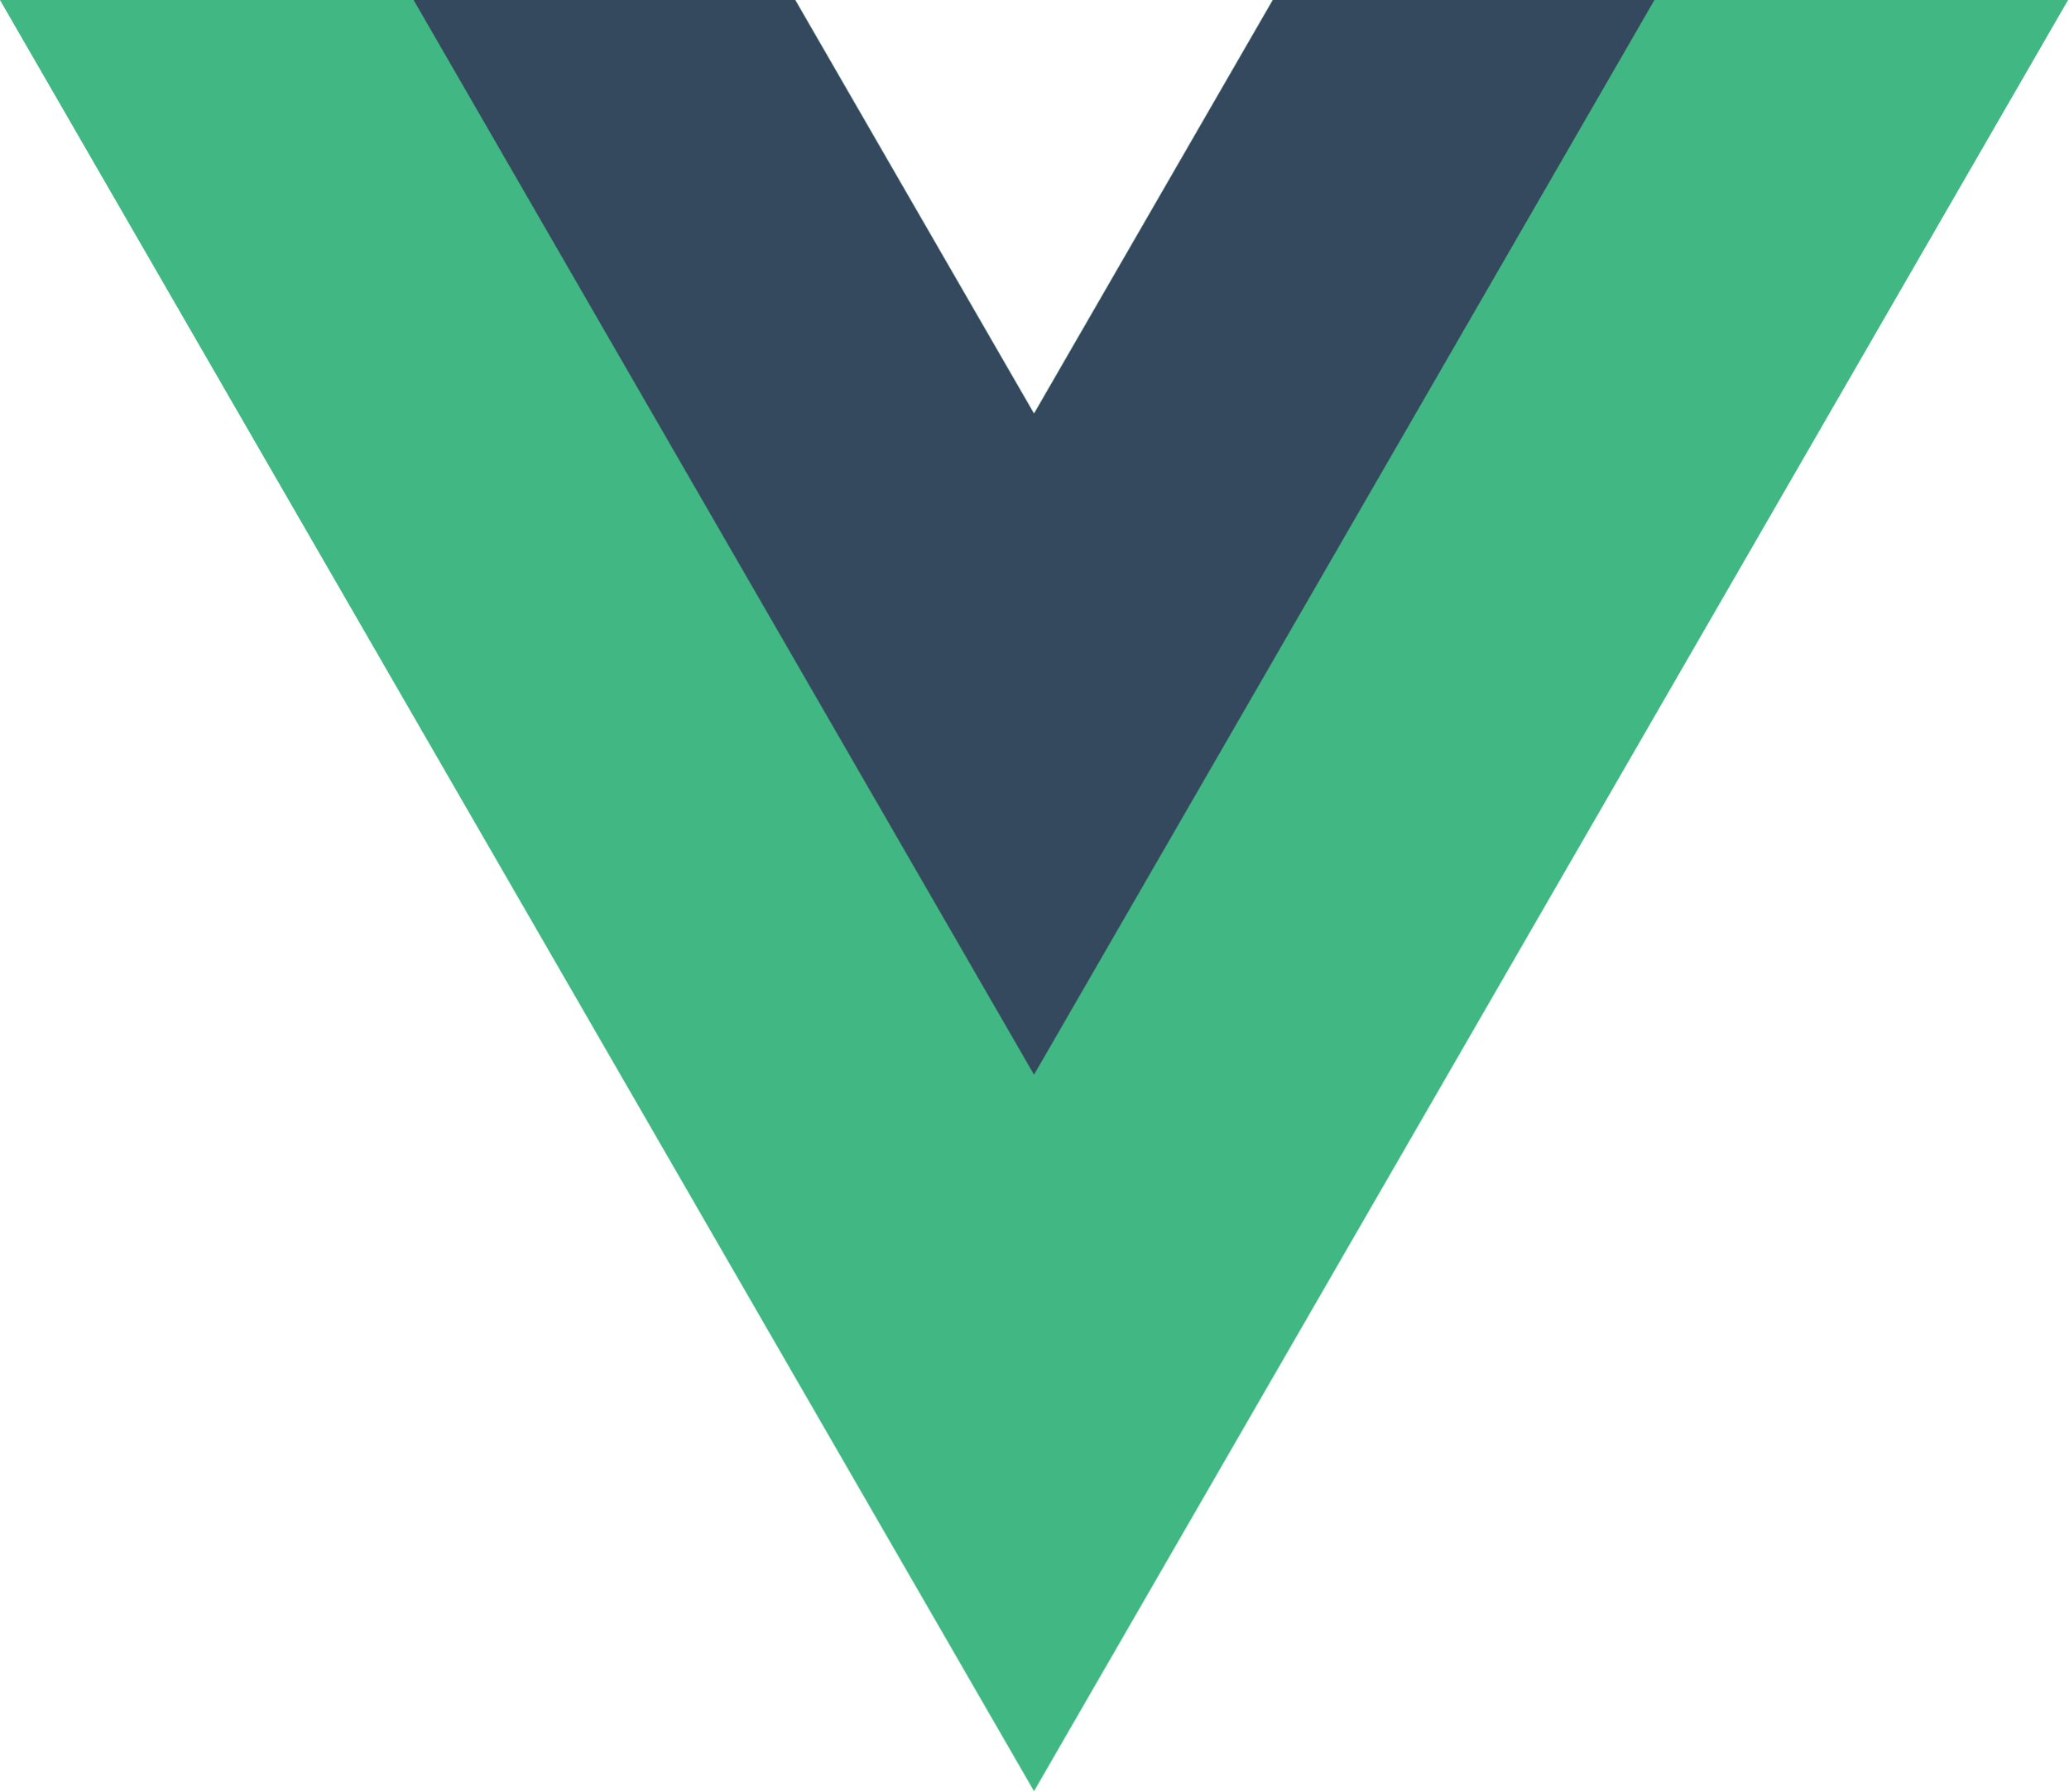
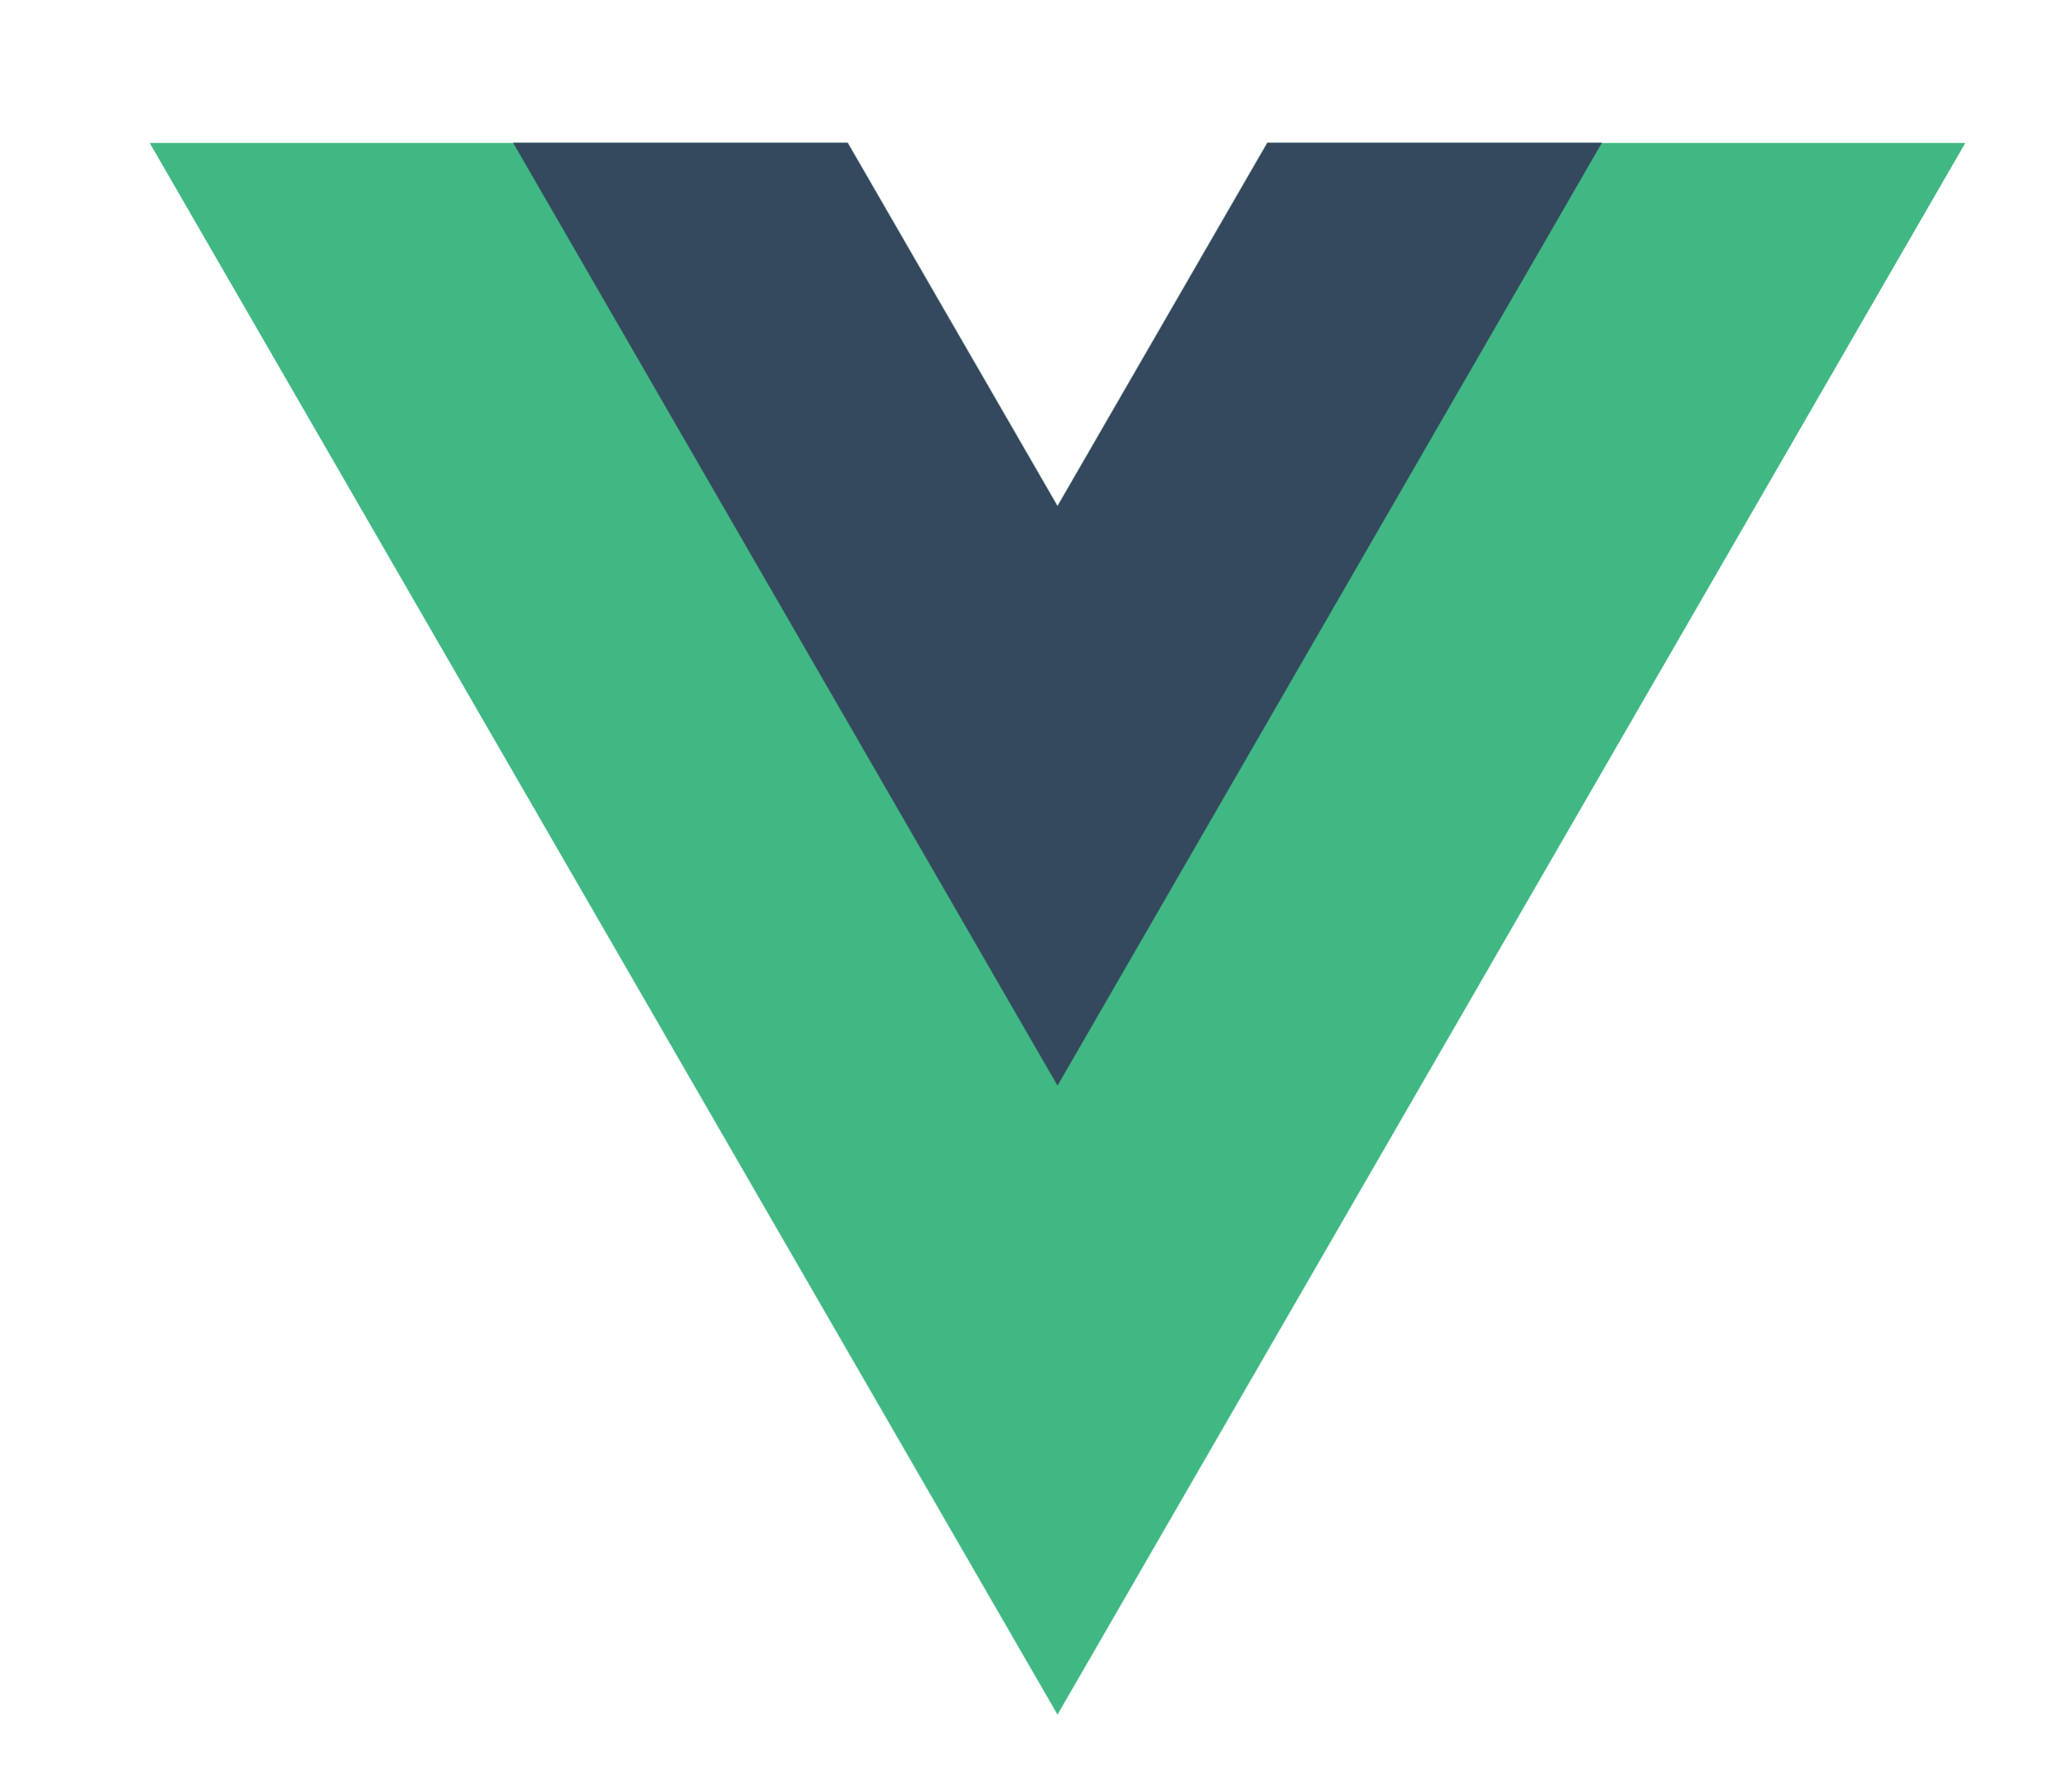
<svg xmlns="http://www.w3.org/2000/svg" version="1.1" viewBox="0 0 261.76 226.69">
-   <g transform="matrix(1.3333 0 0 -1.3333 -76.311 313.34)">
-     <g transform="translate(178.06 235.01)">
-       <path d="m0 0-22.669-39.264-22.669 39.264h-75.491l98.16-170.02 98.16 170.02z" fill="#41b883" />
+   <g transform="matrix(1.3,0,0,-1.3,-76.3,313.3)">
+     <g transform="matrix(0.9,0,0,0.9,150.4,215.2)">
+       <path d="M 35.2 13.2 l -22.7 -39.3 l -22.7 39.3 h -75.5 l 98.2 -170 l 98.2 170 z" fill="#41b883" />
    </g>
-     <g transform="translate(178.06 235.01)">
-       <path d="m0 0-22.669-39.264-22.669 39.264h-36.227l58.896-102.01 58.896 102.01z" fill="#34495e" />
+     <g transform="matrix(0.9,0,0,0.9,150.4,217.3)">
+       <path d="M 35.2 10.9 l -22.7 -39.3 l -22.7 39.3 h -36.2 l 58.9 -102 l 58.9 102 z" fill="#34495e" />
    </g>
  </g>
</svg>
